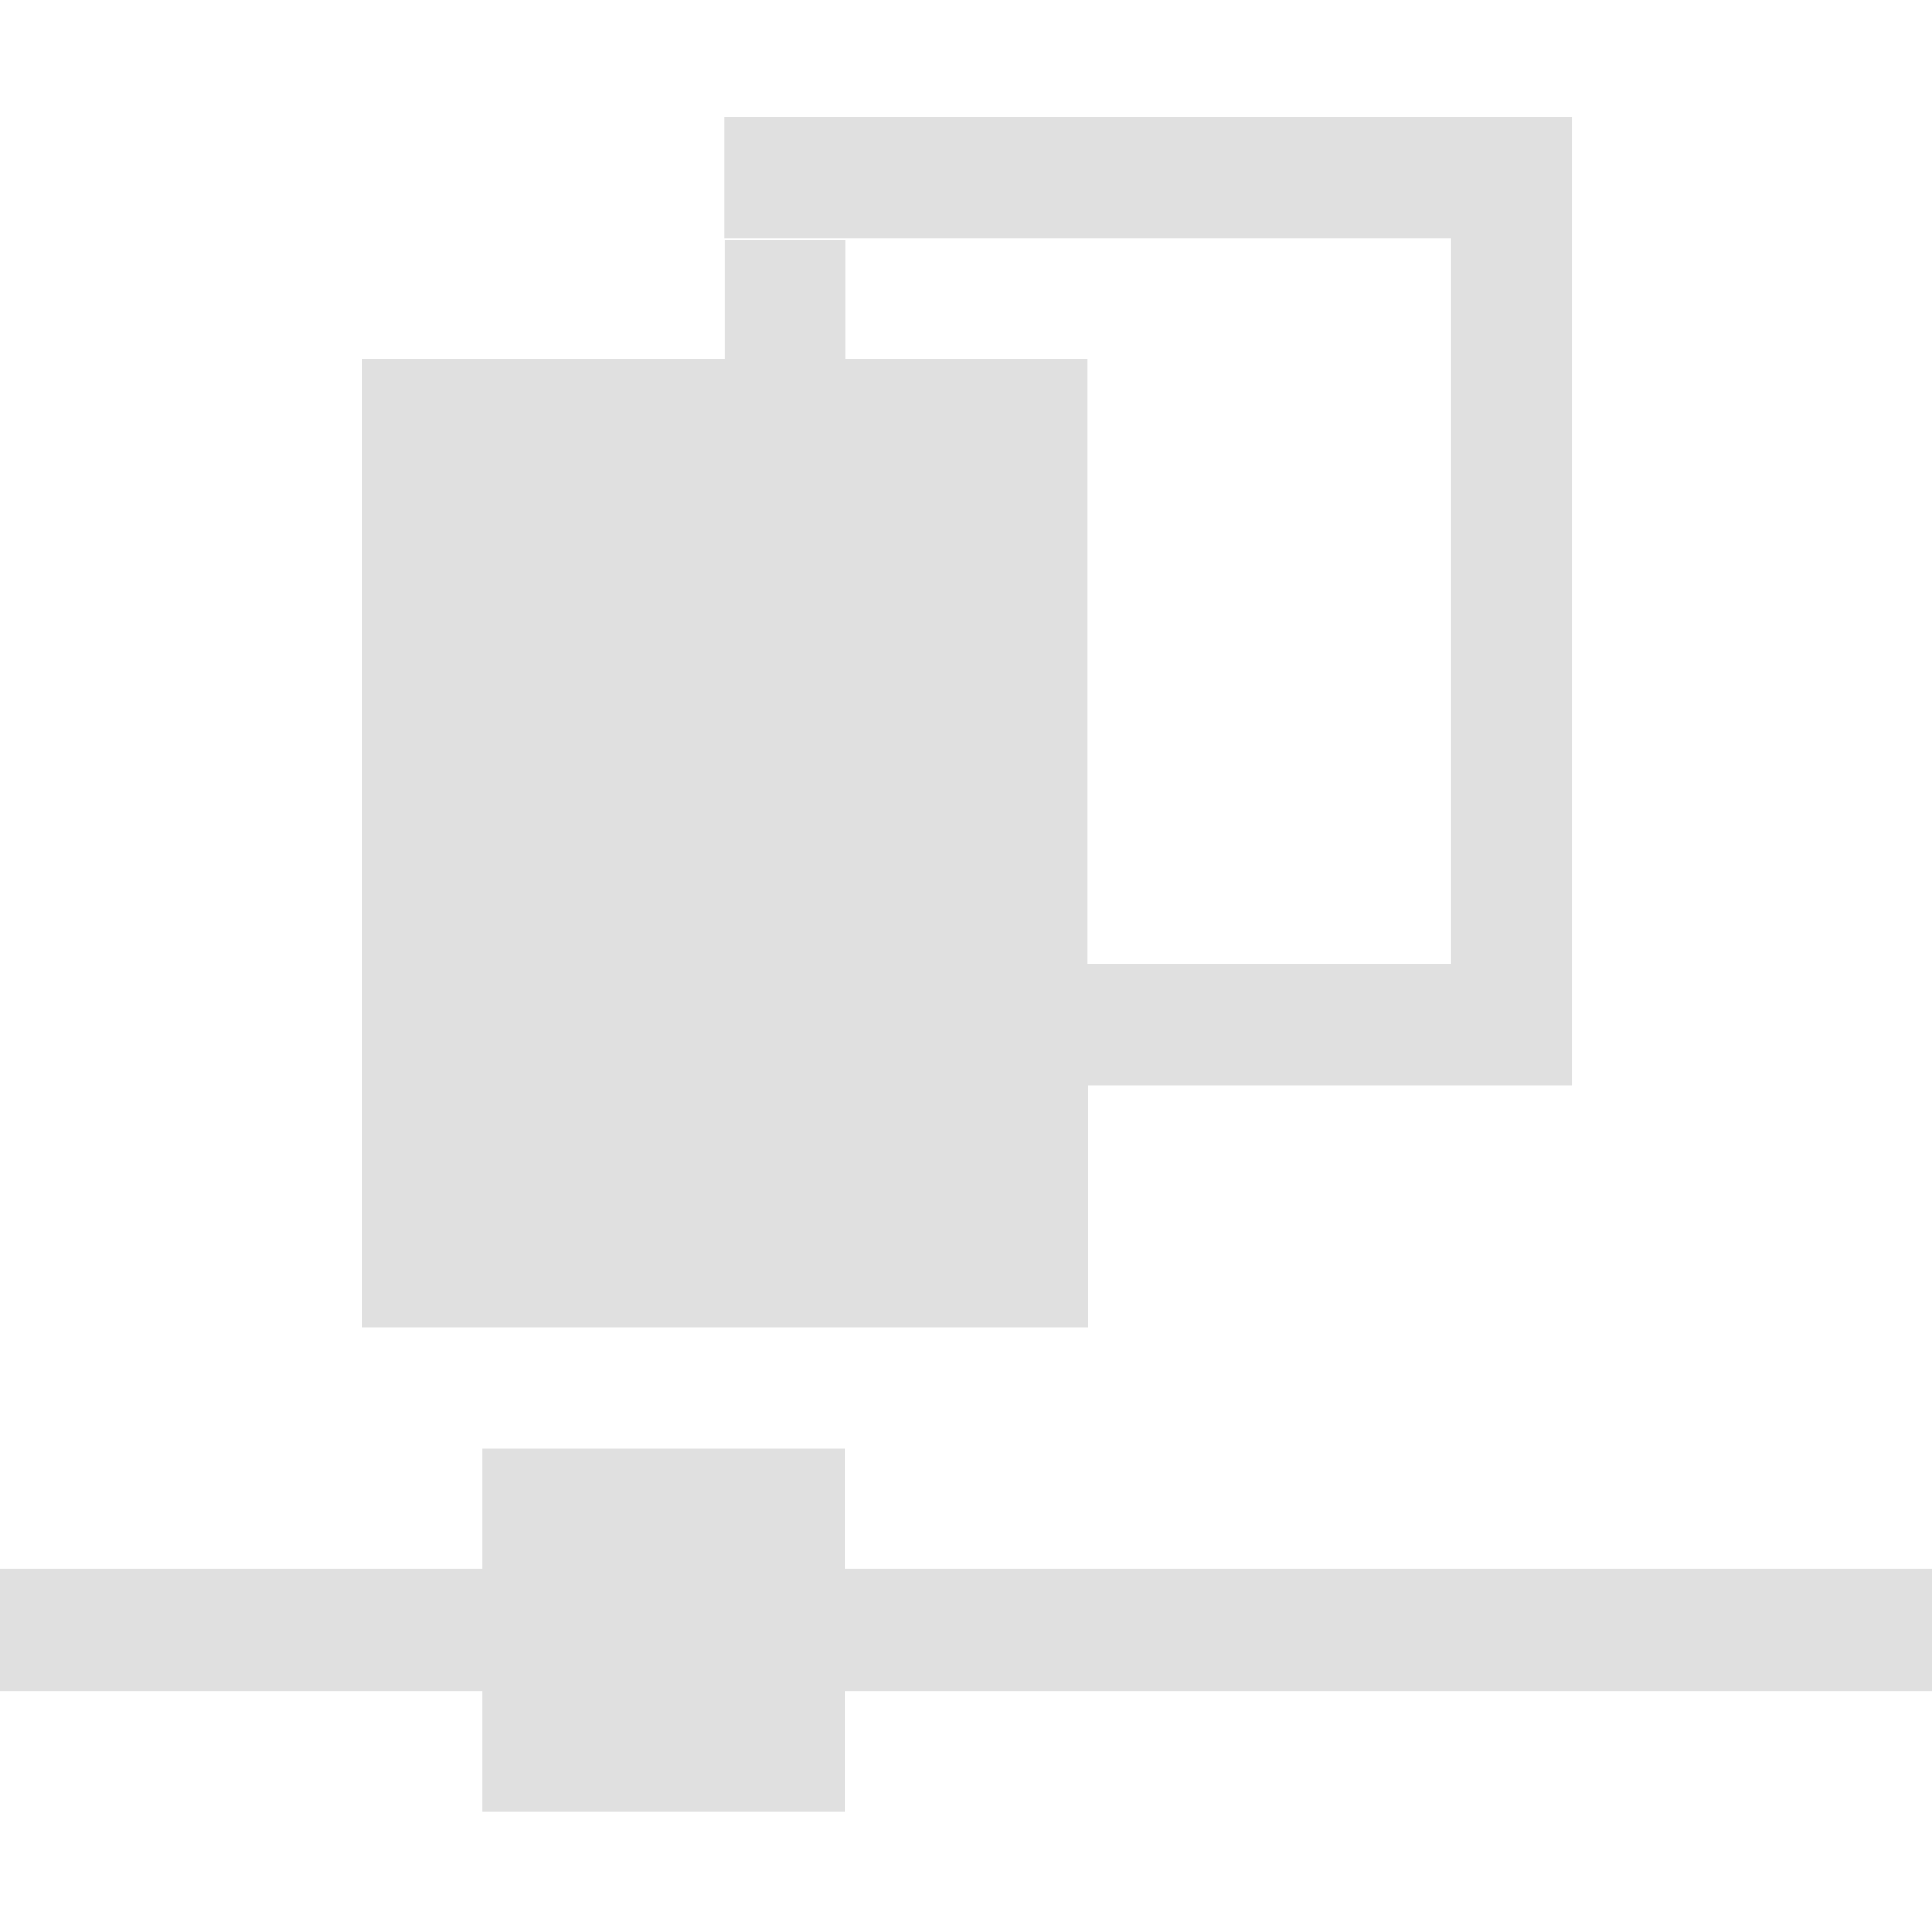
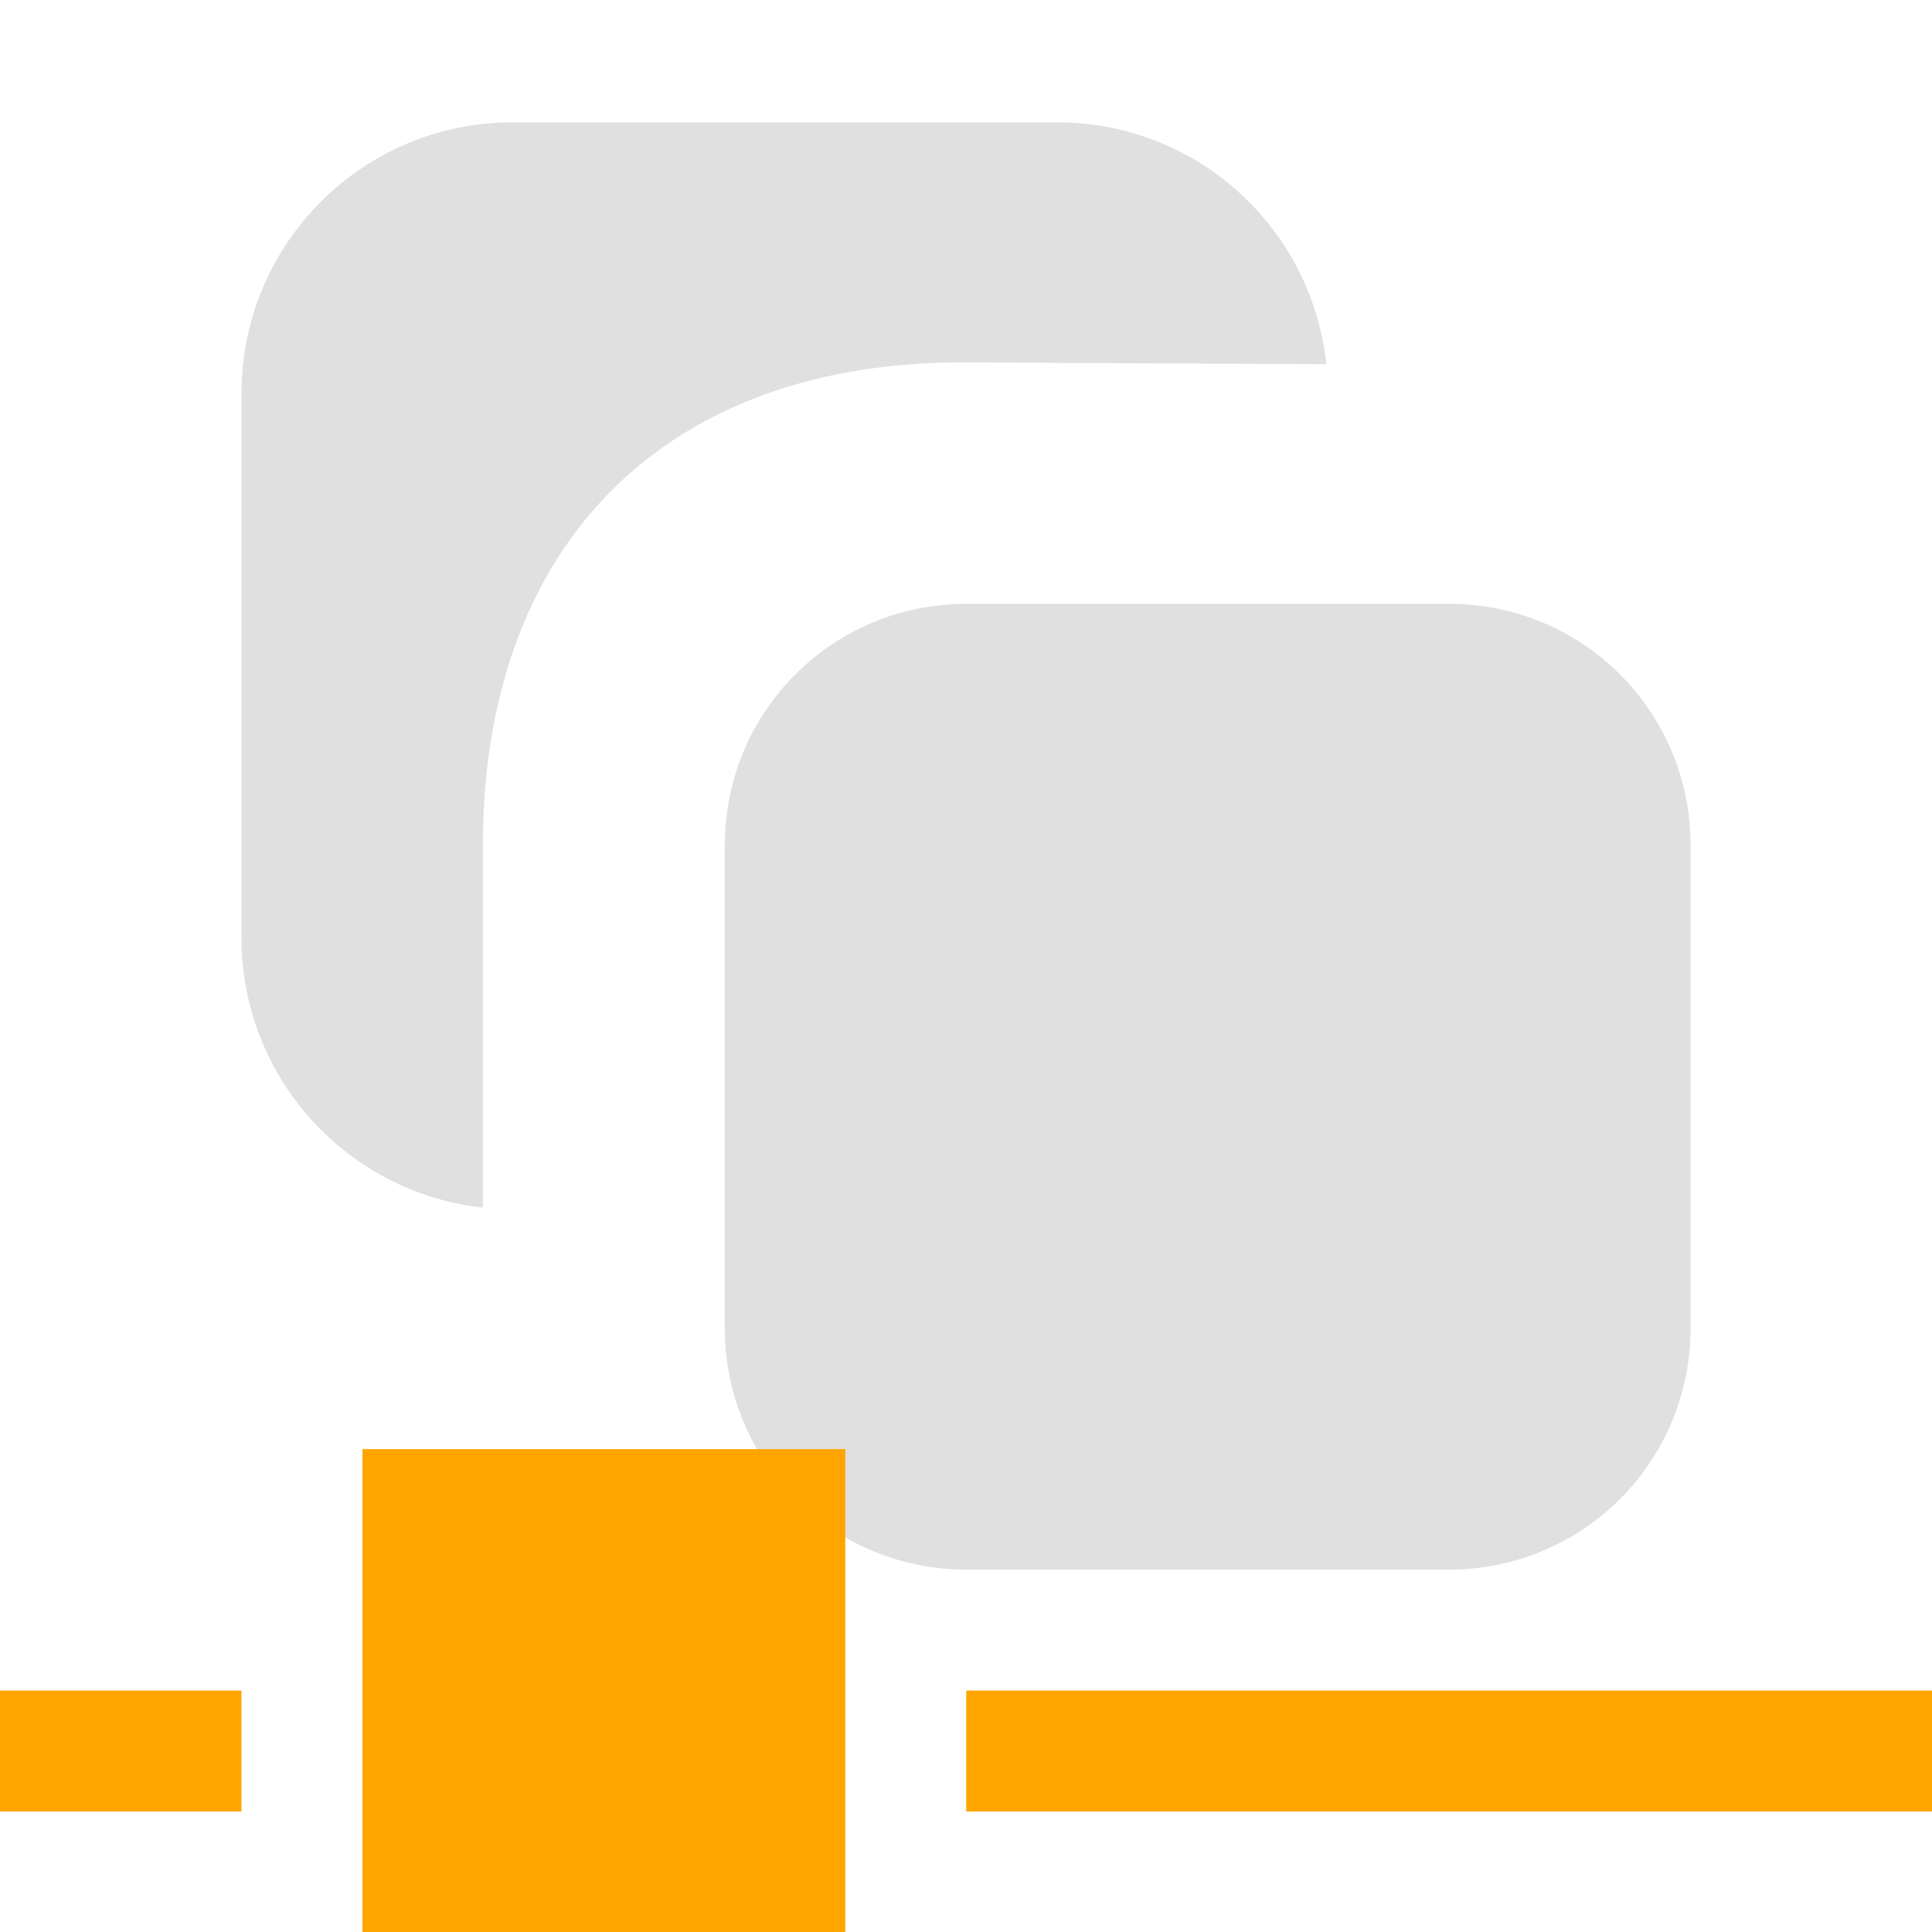
- <svg xmlns="http://www.w3.org/2000/svg" height="16" viewBox="0 0 4.233 4.233" width="16">
-   <g fill="#e0e0e0">
-     <path d="m1.057 3.174v.263h-1.06v.268h1.06v.265h.795v-.265h2.386v-.268h-2.386v-.263z" stroke-width=".05" />
-     <path d="m1.587.257v.265h1.591v1.591h-.795v-1.326h-.53v-.262h-.265v.262h-.795v2.121h1.591v-.53h.795.265v-1.856-.265z" />
-   </g>
+ <svg xmlns="http://www.w3.org/2000/svg" height="16" viewBox="0 0 4.233 4.233" width="16" version="1.1" id="svg2">
+   <defs id="defs2" />
+   <path id="rect8" style="display:inline;fill:#e0e0e0;fill-opacity:1;stroke-width:3.711;stroke-linecap:round;stroke-linejoin:round;paint-order:fill markers stroke" d="m 1.124,0.268 c -0.33,0 -0.595,0.266 -0.595,0.595 v 1.191 c 0,0.307 0.231,0.559 0.529,0.592 v -0.794 c 0,-0.654 0.394,-1.061 1.058,-1.058 l 0.79,0.004 C 2.874,0.499 2.623,0.268 2.315,0.268 Z M 2.117,1.323 c -0.293,0 -0.529,0.236 -0.529,0.529 v 1.058 c 0,0.293 0.236,0.529 0.529,0.529 h 1.058 c 0.293,0 0.529,-0.236 0.529,-0.529 V 1.852 c 0,-0.293 -0.236,-0.529 -0.529,-0.529 z" />
+   <rect style="display:none;fill:#000000;fill-opacity:1;stroke-width:1.587;stroke-linecap:round;stroke-linejoin:round;paint-order:fill markers stroke" id="rect5" width="2.91" height="0.794" x="1.323" y="3.175" />
+   <rect style="display:inline;fill:#ffa500;fill-opacity:1;stroke-width:2.117;stroke-linecap:round;stroke-linejoin:round;paint-order:fill markers stroke" id="rect3" width="1.058" height="1.058" x="0.794" y="3.175" />
+   <rect style="display:inline;fill:#ffa500;fill-opacity:1;stroke-width:1.354;stroke-linecap:round;stroke-linejoin:round;paint-order:fill markers stroke" id="rect4" width="2.117" height="0.265" x="2.117" y="3.704" />
+   <rect style="fill:#ffa500;fill-opacity:1;stroke-width:0.677;stroke-linecap:round;stroke-linejoin:round;paint-order:fill markers stroke" id="rect4-6" width="0.529" height="0.265" x="0" y="3.704" />
</svg>
